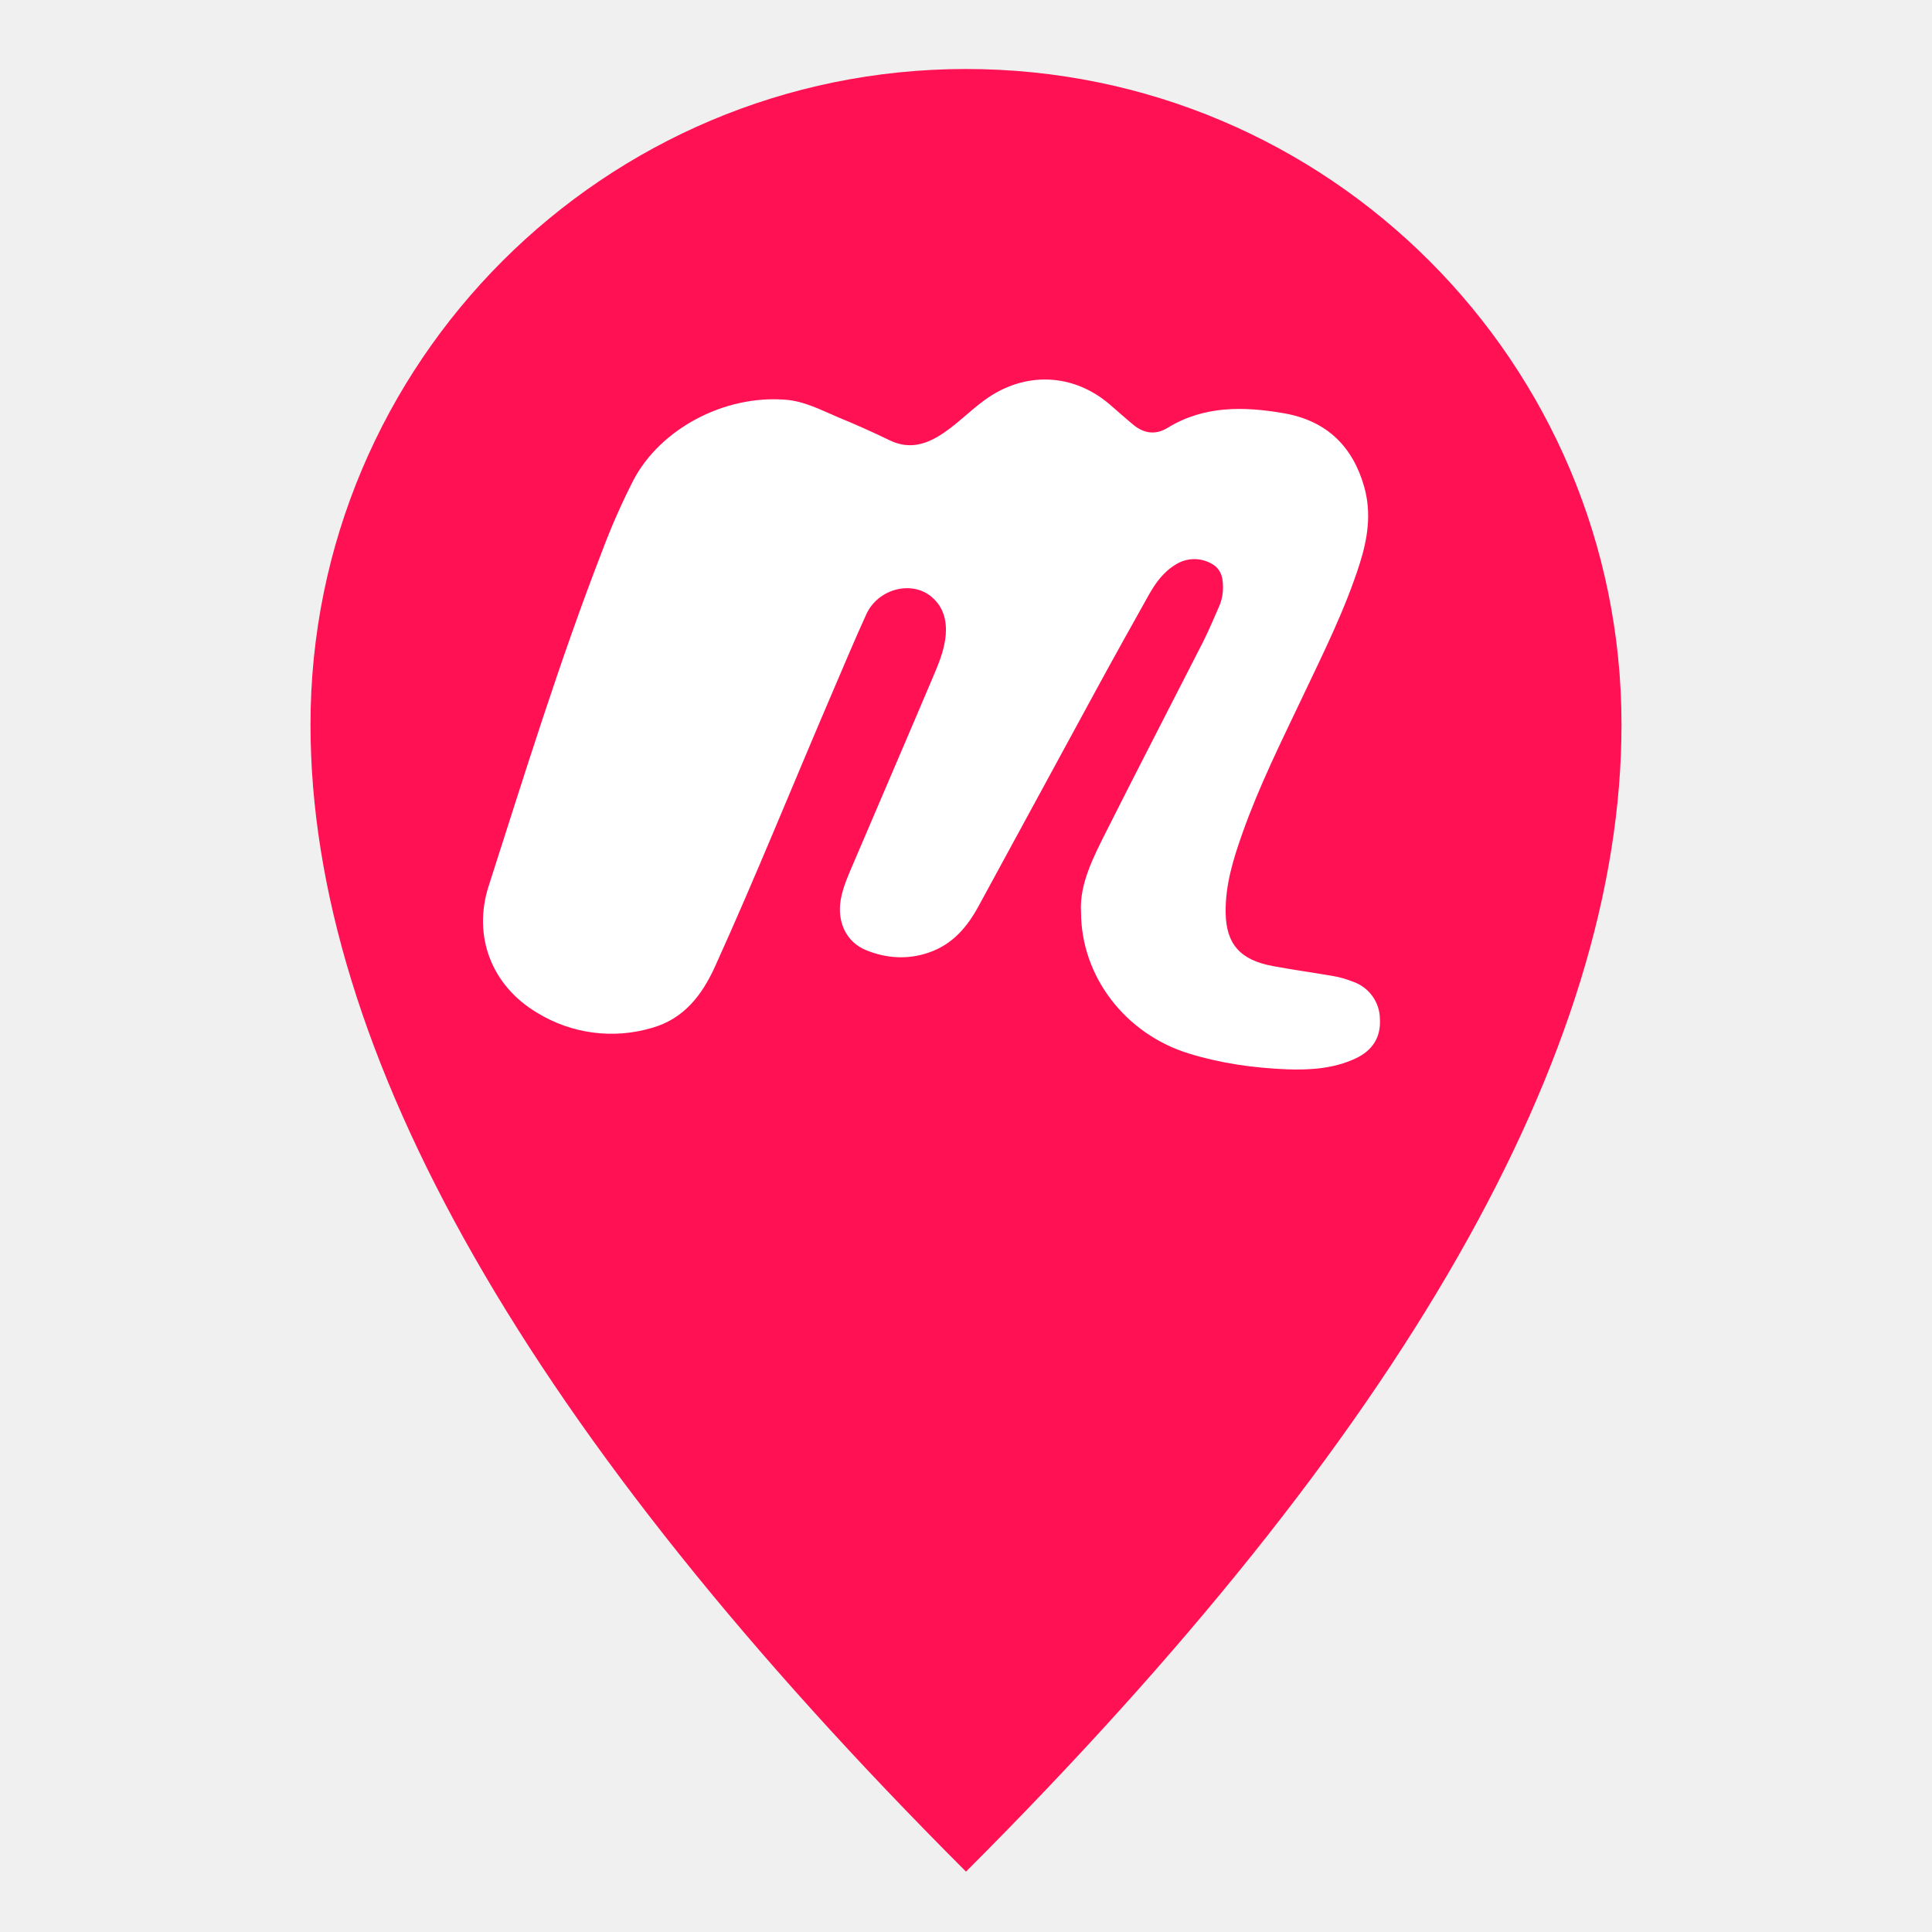
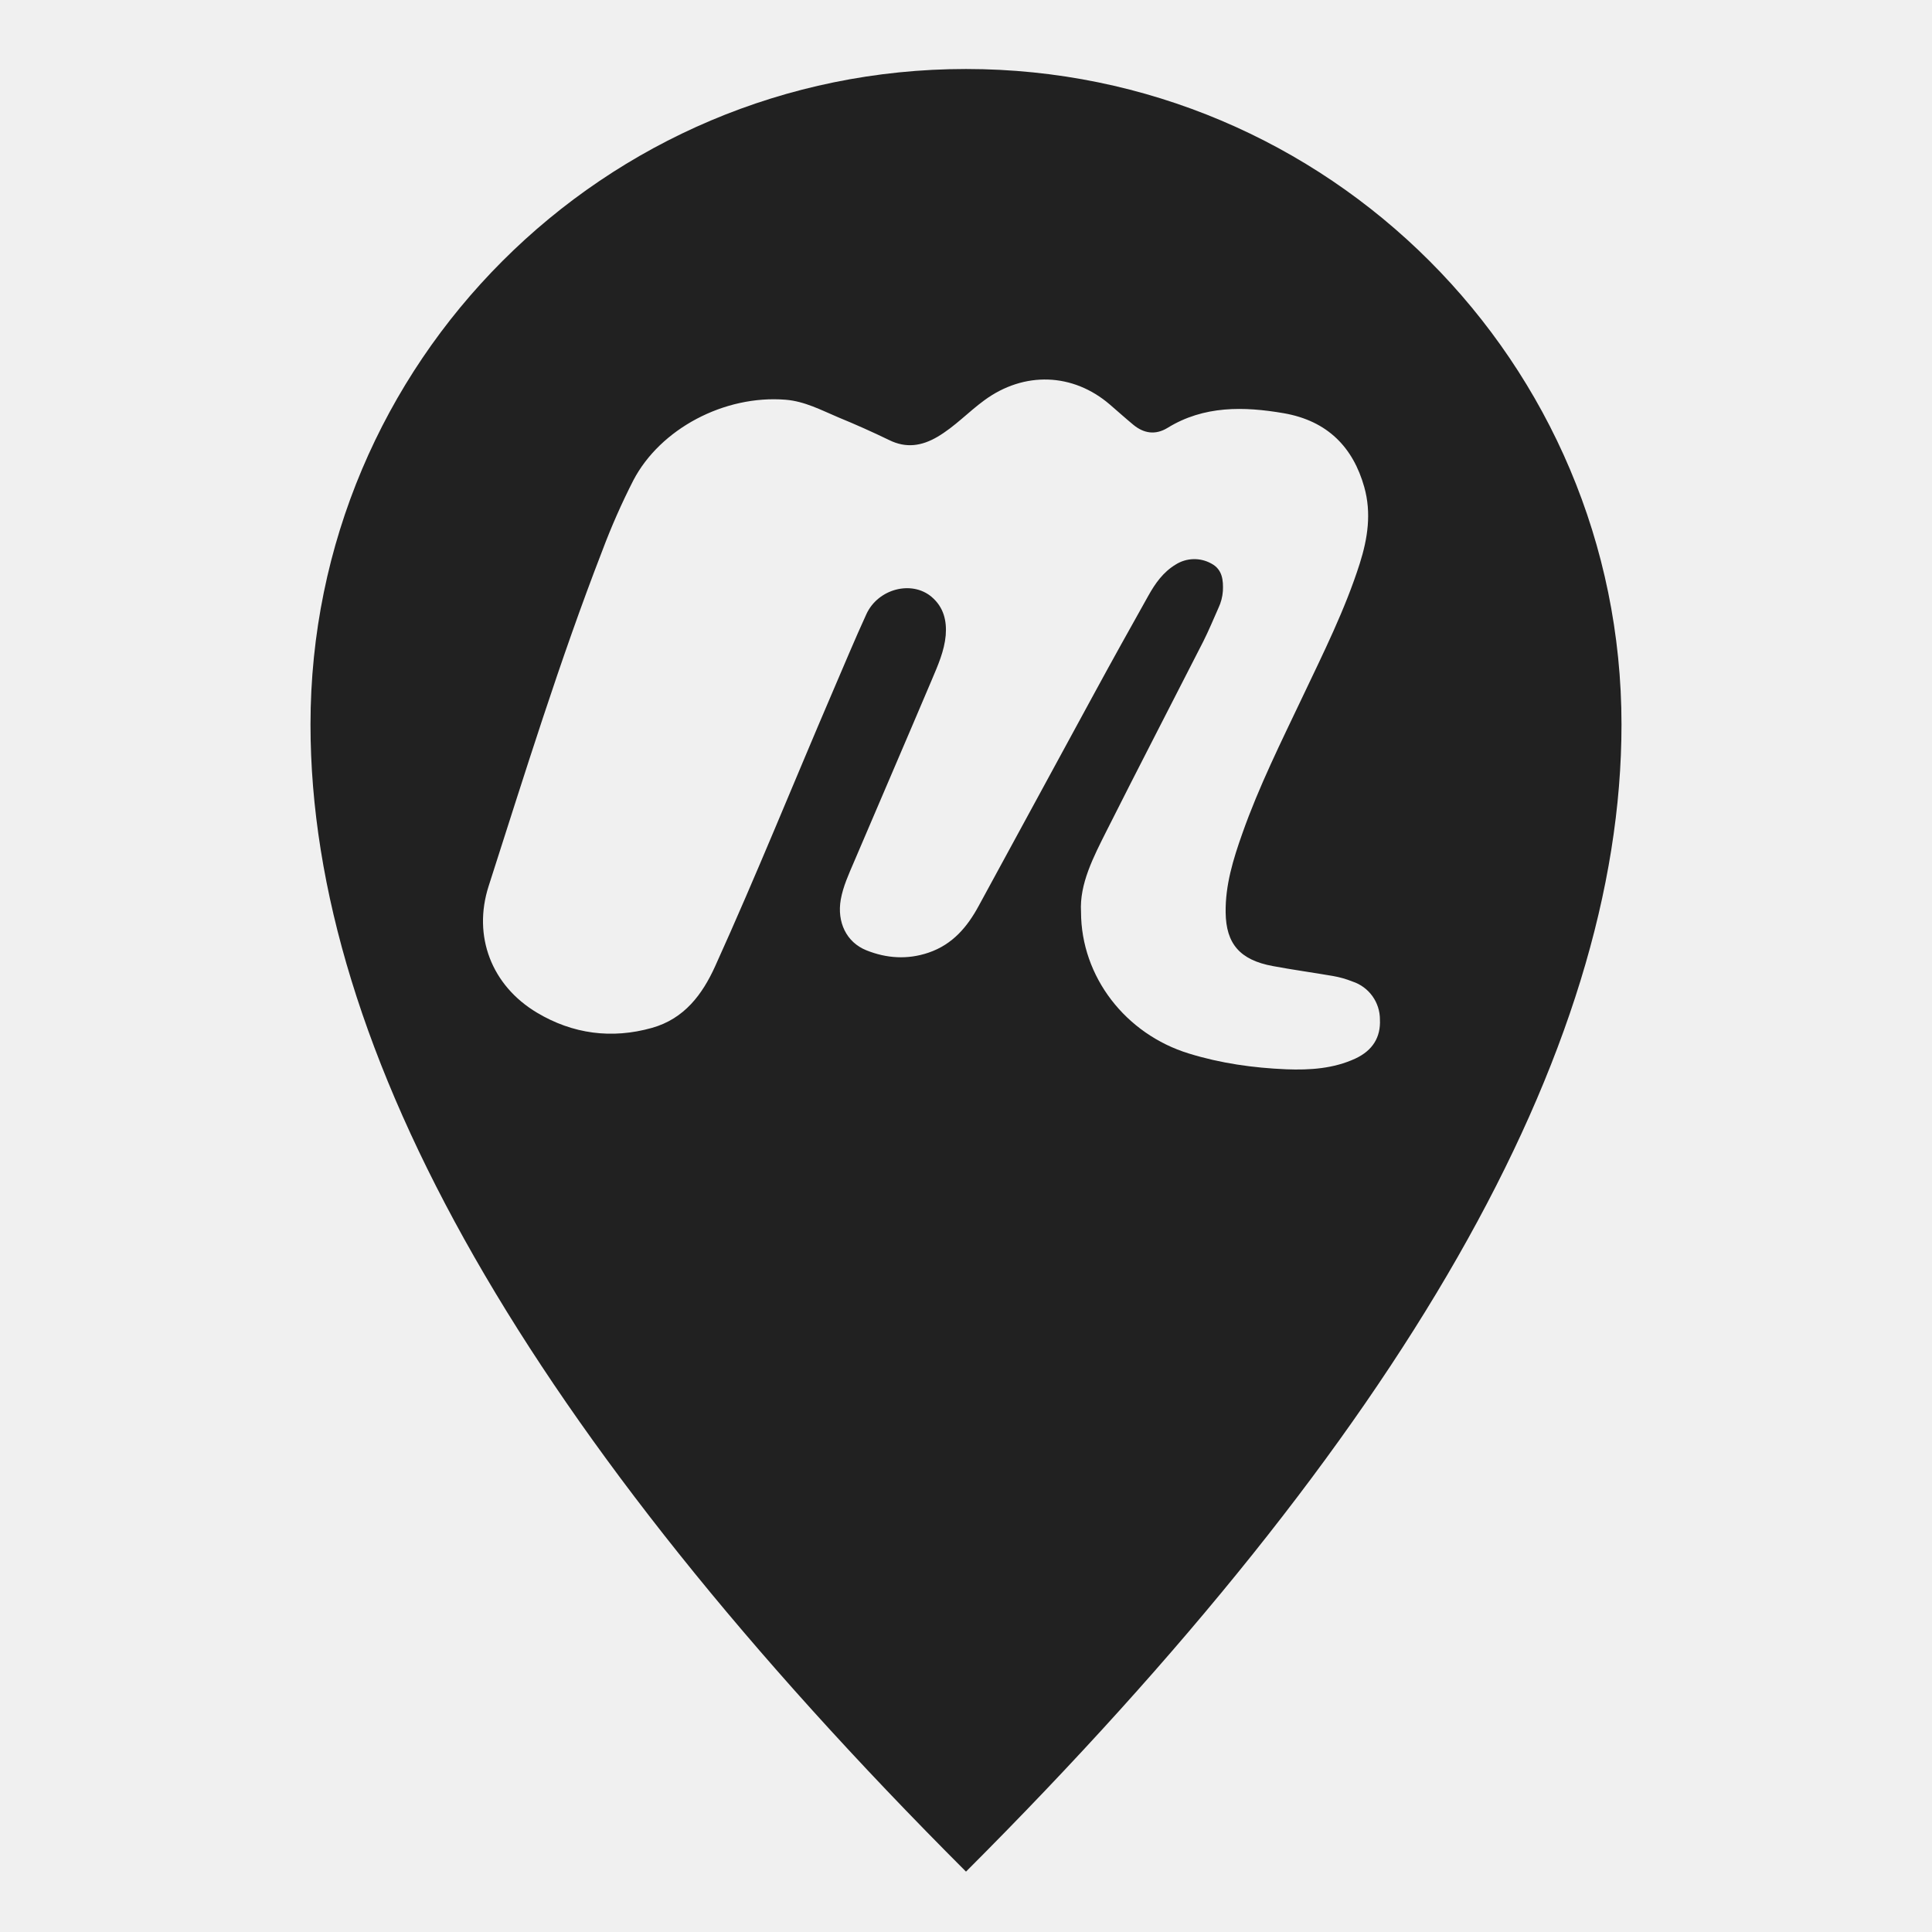
<svg xmlns="http://www.w3.org/2000/svg" width="28" height="28">
-   <g fill="none">
-     <path fill="#FF1154" d="M14 27.125C7.667 20.792 4.5 15.25 4.5 10.5a9.5 9.5 0 0119 0c0 4.75-3.167 10.292-9.5 16.625z" />
-     <path fill="#FFF" d="M15.667 13.217c.001.94.647 1.77 1.562 2.051.46.142.932.209 1.413.229.343.013.685-.009 1.002-.156.25-.117.367-.309.355-.564a.578.578 0 00-.398-.552 1.398 1.398 0 00-.282-.08c-.29-.05-.583-.09-.872-.144-.478-.088-.678-.324-.684-.775-.006-.399.11-.775.242-1.147.24-.681.564-1.33.875-1.985.3-.632.614-1.26.826-1.925.116-.366.172-.732.066-1.11-.161-.574-.53-.959-1.165-1.07-.581-.1-1.16-.112-1.686.212-.175.107-.343.081-.495-.044-.115-.095-.226-.195-.34-.293-.536-.462-1.245-.485-1.82-.063-.233.17-.428.382-.68.53-.226.132-.453.17-.703.045a13.03 13.03 0 00-.73-.326c-.249-.105-.49-.235-.77-.257-.886-.07-1.813.421-2.204 1.168a9.89 9.89 0 00-.45 1.02c-.62 1.6-1.124 3.232-1.647 4.86-.234.727.042 1.444.703 1.837a2.06 2.06 0 001.663.219c.473-.133.732-.489.914-.888.601-1.326 1.143-2.674 1.717-4.01.158-.367.311-.736.478-1.1.17-.367.656-.492.944-.249.176.149.222.347.205.558-.02.226-.113.435-.201.643-.373.88-.753 1.76-1.128 2.64-.076.178-.158.355-.192.546-.057.328.082.619.37.735.293.118.597.138.901.035.354-.12.566-.379.728-.678.56-1.026 1.116-2.055 1.675-3.08.258-.475.521-.947.785-1.418.098-.175.213-.34.396-.45a.506.506 0 01.513-.015c.165.086.177.244.17.4a.685.685 0 01-.064.244c-.072.162-.14.327-.22.486-.466.914-.938 1.824-1.399 2.74-.194.386-.397.775-.373 1.181z" />
-   </g>
+   <path fill="#212121" d="M14 27.125C7.667 20.792 4.5 15.25 4.5 10.5a9.5 9.5 0 0119 0c0 4.75-3.167 10.292-9.5 16.625zm1.667-13.908c.001.94.647 1.77 1.562 2.051.46.142.932.209 1.413.229.343.013.685-.009 1.002-.156.25-.117.367-.309.355-.564a.578.578 0 00-.398-.552 1.398 1.398 0 00-.282-.08c-.29-.05-.583-.09-.872-.144-.478-.088-.678-.324-.684-.775-.006-.399.11-.775.242-1.147.24-.681.564-1.33.875-1.985.3-.632.614-1.26.826-1.925.116-.366.172-.732.066-1.11-.161-.574-.53-.959-1.165-1.07-.581-.1-1.16-.112-1.686.212-.175.107-.343.081-.495-.044-.115-.095-.226-.195-.34-.293-.536-.462-1.245-.485-1.82-.063-.233.17-.428.382-.68.53-.226.132-.453.17-.703.045a13.03 13.03 0 00-.73-.326c-.249-.105-.49-.235-.77-.257-.886-.07-1.813.421-2.204 1.168a9.89 9.89 0 00-.45 1.02c-.62 1.6-1.124 3.232-1.647 4.86-.234.727.042 1.444.703 1.837.515.307 1.08.383 1.663.219.473-.133.732-.489.914-.888.601-1.326 1.143-2.674 1.717-4.01.158-.367.311-.736.478-1.1.17-.367.656-.492.944-.249.176.149.222.347.205.558-.02.226-.113.435-.201.643-.373.88-.753 1.76-1.128 2.64-.076.178-.158.355-.192.546-.057.328.082.619.37.735.293.118.597.138.901.035.354-.12.566-.379.728-.678.56-1.026 1.116-2.055 1.675-3.08.258-.475.521-.947.785-1.418.098-.175.213-.34.396-.45a.506.506 0 01.513-.015c.165.086.177.244.17.4a.685.685 0 01-.064.244c-.072.162-.14.327-.22.486-.466.914-.938 1.824-1.399 2.74-.194.386-.397.775-.373 1.181z" />
</svg>
